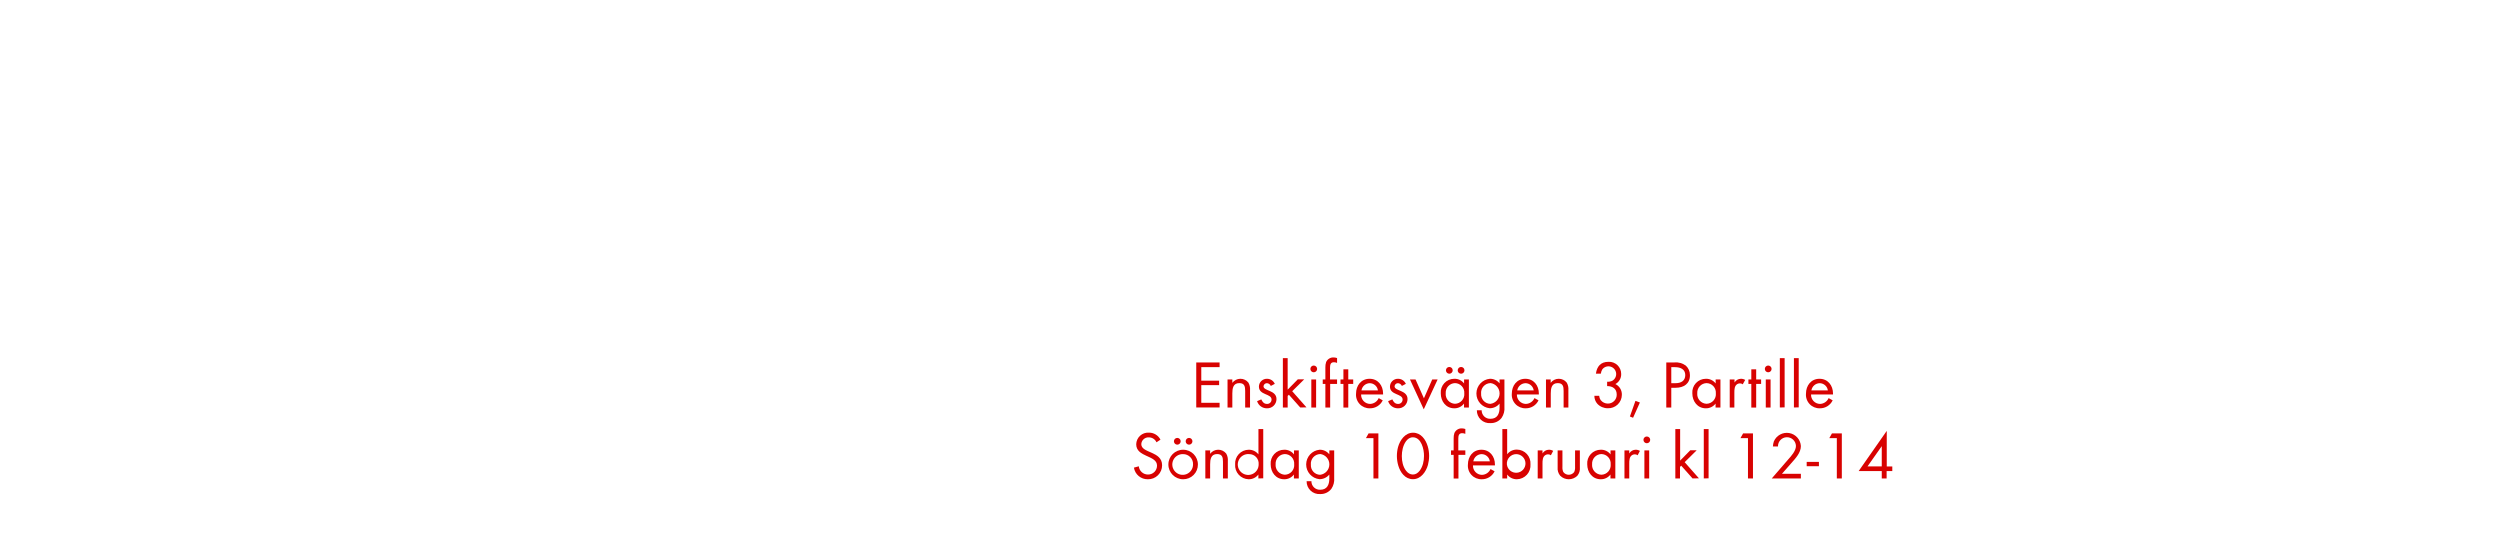
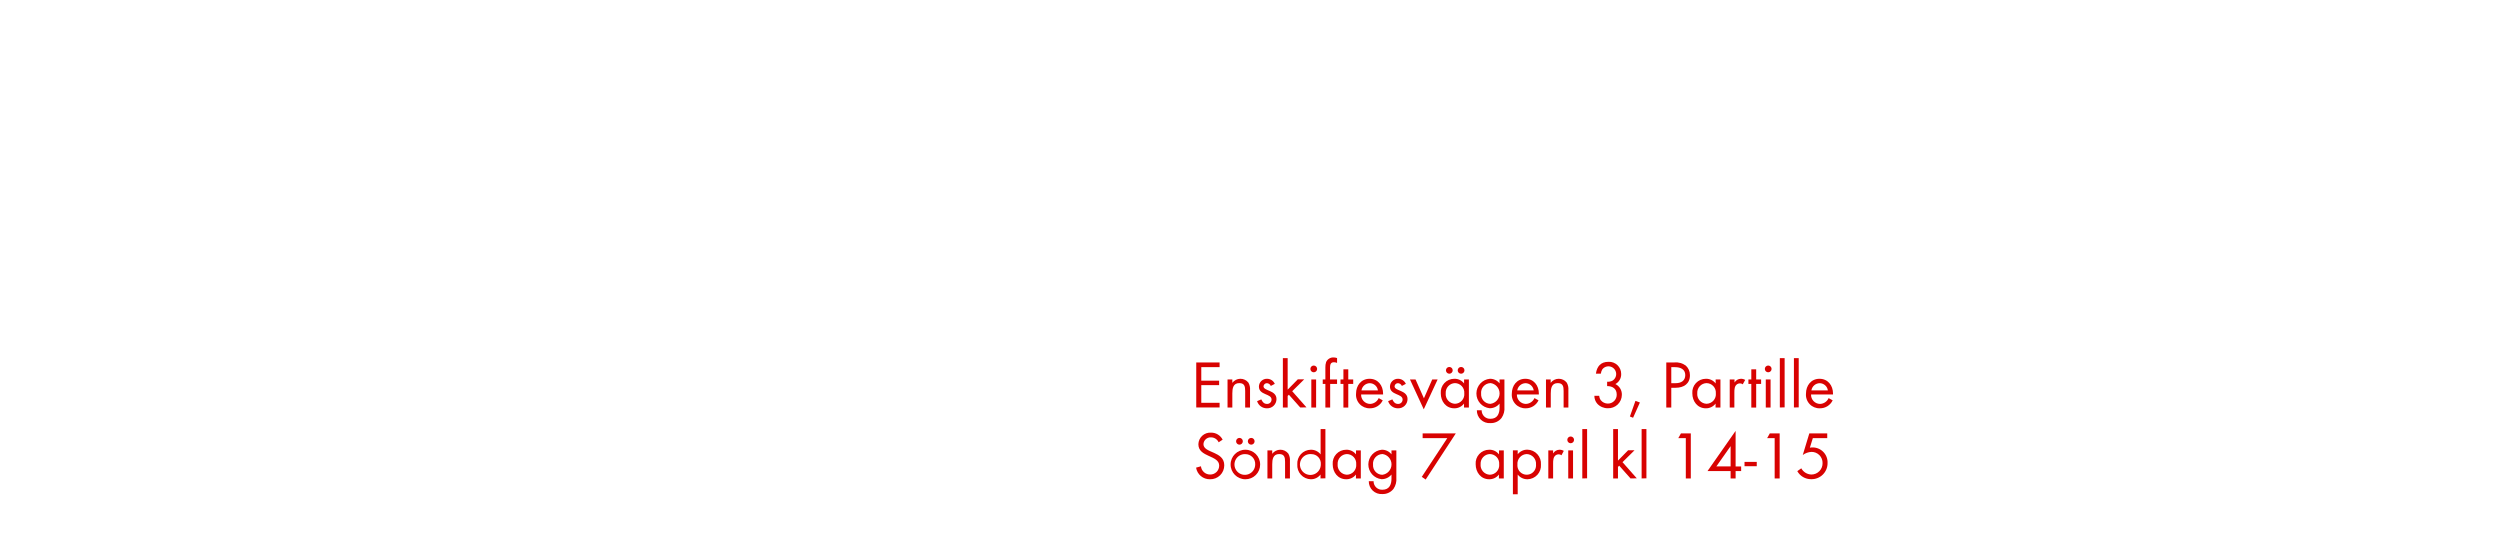
<svg xmlns="http://www.w3.org/2000/svg" id="Layer_1" data-name="Layer 1" viewBox="0 0 740 160">
  <defs>
    <style>.cls-1{fill:#d80201;}</style>
  </defs>
  <path class="cls-1" d="M354.09,120.62V107.28H361v1.4h-5.42v4h5.28V114h-5.28v5.22H361v1.38Z" />
  <path class="cls-1" d="M368.57,120.62v-4.9c0-1.3-.18-2.32-1.74-2.32-1.84,0-2.06,1.6-2.06,3.06v4.16h-1.42v-8.3h1.42v1a3,3,0,0,1,4.76-.06,3.8,3.8,0,0,1,.48,2.2v5.16Z" />
  <path class="cls-1" d="M375,120.86a3,3,0,0,1-2.9-2.12l1.24-.52c.34.74.8,1.34,1.68,1.34a1.29,1.29,0,0,0,1.36-1.3c0-1.8-3.74-1.24-3.74-3.82a2.33,2.33,0,0,1,2.42-2.32,2.49,2.49,0,0,1,2.28,1.5l-1.18.62a1.33,1.33,0,0,0-1.16-.82,1,1,0,0,0-1,.92c0,1.46,3.84,1.08,3.84,3.8A2.73,2.73,0,0,1,375,120.86Z" />
  <path class="cls-1" d="M384.87,120.62l-3.36-3.78-.36.36v3.42h-1.42V106h1.42v9.34l3-3.06h1.9l-3.56,3.52,4.22,4.78Z" />
  <path class="cls-1" d="M388.87,110.2a1,1,0,1,1,1-1A1,1,0,0,1,388.87,110.2Zm-.72,10.42v-8.3h1.42v8.3Z" />
  <path class="cls-1" d="M393.73,113.64v7h-1.42v-7h-.78v-1.32h.78v-3.54a4.77,4.77,0,0,1,.22-1.6,2.31,2.31,0,0,1,2.24-1.38,3.66,3.66,0,0,1,1,.18v1.44a2.56,2.56,0,0,0-.94-.2c-1,0-1.14.78-1.14,1.62v3.48h2.08v1.32Z" />
  <path class="cls-1" d="M399.09,113.64v7h-1.44v-7h-.86v-1.32h.86v-3h1.44v3h1.46v1.32Z" />
  <path class="cls-1" d="M402.89,116.76a2.69,2.69,0,0,0,2.64,2.8,2.86,2.86,0,0,0,2.56-1.72l1.2.66a4.14,4.14,0,0,1-3.8,2.36,4,4,0,0,1-4.1-4.34c0-2.4,1.5-4.4,4-4.4s4,2,4,4.36v.28Zm2.56-3.34a2.55,2.55,0,0,0-2.46,2.14h4.88A2.49,2.49,0,0,0,405.45,113.42Z" />
  <path class="cls-1" d="M413.79,120.86a3,3,0,0,1-2.9-2.12l1.24-.52c.34.74.8,1.34,1.68,1.34a1.29,1.29,0,0,0,1.36-1.3c0-1.8-3.74-1.24-3.74-3.82a2.33,2.33,0,0,1,2.42-2.32,2.49,2.49,0,0,1,2.28,1.5l-1.18.62a1.33,1.33,0,0,0-1.16-.82,1,1,0,0,0-1,.92c0,1.46,3.84,1.08,3.84,3.8A2.73,2.73,0,0,1,413.79,120.86Z" />
  <path class="cls-1" d="M421.43,121.16l-4.08-8.84H419l2.48,5.58,2.46-5.58h1.6Z" />
  <path class="cls-1" d="M433.35,120.62v-1.16a3.54,3.54,0,0,1-2.88,1.4c-2.48,0-4-2.08-4-4.42a4,4,0,0,1,4-4.32,3.51,3.51,0,0,1,2.9,1.38v-1.18h1.42v8.3Zm-2.68-7.22a2.83,2.83,0,0,0-2.74,3,2.86,2.86,0,0,0,2.74,3.12,2.83,2.83,0,0,0,2.76-3.12A2.8,2.8,0,0,0,430.67,113.4ZM429,110.62a1,1,0,0,1-1-1,1,1,0,1,1,1,1Zm3.48,0a1,1,0,0,1-1-1,1,1,0,1,1,1,1Z" />
  <path class="cls-1" d="M444.47,123.7a4,4,0,0,1-3.32,1.54,3.74,3.74,0,0,1-4-3.8h1.42a2.48,2.48,0,0,0,2.64,2.52c2,0,2.66-1.5,2.66-3.28v-1.22a3.75,3.75,0,0,1-2.92,1.38,4.38,4.38,0,0,1,.06-8.72,3.55,3.55,0,0,1,2.86,1.36v-1.16h1.44v8.12A5,5,0,0,1,444.47,123.7Zm-3.34-10.3a2.85,2.85,0,0,0-2.72,3.14,2.8,2.8,0,0,0,2.72,3,3.1,3.1,0,0,0,0-6.16Z" />
  <path class="cls-1" d="M449,116.76a2.69,2.69,0,0,0,2.64,2.8,2.86,2.86,0,0,0,2.56-1.72l1.2.66a4.14,4.14,0,0,1-3.8,2.36,4,4,0,0,1-4.1-4.34c0-2.4,1.5-4.4,4-4.4s4,2,4,4.36v.28Zm2.56-3.34a2.55,2.55,0,0,0-2.46,2.14h4.88A2.49,2.49,0,0,0,451.51,113.42Z" />
  <path class="cls-1" d="M462.83,120.62v-4.9c0-1.3-.18-2.32-1.74-2.32-1.84,0-2.06,1.6-2.06,3.06v4.16h-1.42v-8.3H459v1a3,3,0,0,1,4.76-.06,3.8,3.8,0,0,1,.48,2.2v5.16Z" />
  <path class="cls-1" d="M475.89,120.84a4.16,4.16,0,0,1-3.08-1.32,3.53,3.53,0,0,1-.88-2.36h1.44a2.55,2.55,0,0,0,.46,1.3,2.68,2.68,0,0,0,2.1,1,2.6,2.6,0,0,0,2.62-2.66c0-1.74-1.22-2.52-2.84-2.52V113a3.08,3.08,0,0,0,1.58-.32,2.29,2.29,0,1,0-3-3.36,3.25,3.25,0,0,0-.44,1.28h-1.46c.3-2.16,1.44-3.5,3.72-3.5a3.57,3.57,0,0,1,3.76,3.58,3.25,3.25,0,0,1-1.72,3,3.41,3.41,0,0,1,1.92,3.22A4,4,0,0,1,475.89,120.84Z" />
  <path class="cls-1" d="M483.39,123.66l-.94-.38,1.64-4.62,1.32.48Z" />
  <path class="cls-1" d="M496,114.78h-1.3v5.84h-1.48V107.28h2.42a4.91,4.91,0,0,1,3.36.94,3.75,3.75,0,0,1,1.22,2.82C500.25,113.58,498.39,114.78,496,114.78Zm-.2-6.1h-1.1v4.74H496c1.56,0,2.84-.68,2.84-2.4S497.41,108.68,495.83,108.68Z" />
  <path class="cls-1" d="M507.81,120.62v-1.16a3.54,3.54,0,0,1-2.88,1.4c-2.48,0-4-2.08-4-4.42a4,4,0,0,1,4-4.32,3.51,3.51,0,0,1,2.9,1.38v-1.18h1.42v8.3Zm-2.68-7.22a2.83,2.83,0,0,0-2.74,3,2.86,2.86,0,0,0,2.74,3.12,2.83,2.83,0,0,0,2.76-3.12A2.8,2.8,0,0,0,505.13,113.4Z" />
  <path class="cls-1" d="M515.85,113.76a1.26,1.26,0,0,0-.84-.28,1.54,1.54,0,0,0-.72.18c-.92.5-.92,1.68-.92,2.58v4.38H512v-8.3h1.42v.9a2.22,2.22,0,0,1,1.88-1.1,2.36,2.36,0,0,1,1.28.34Z" />
  <path class="cls-1" d="M519.83,113.64v7h-1.44v-7h-.86v-1.32h.86v-3h1.44v3h1.46v1.32Z" />
  <path class="cls-1" d="M523.39,110.2a1,1,0,1,1,1-1A1,1,0,0,1,523.39,110.2Zm-.72,10.42v-8.3h1.42v8.3Z" />
  <path class="cls-1" d="M526.83,120.62V106h1.42v14.58Z" />
  <path class="cls-1" d="M531,120.62V106h1.42v14.58Z" />
  <path class="cls-1" d="M536.07,116.76a2.69,2.69,0,0,0,2.64,2.8,2.86,2.86,0,0,0,2.56-1.72l1.2.66a4.14,4.14,0,0,1-3.8,2.36,4,4,0,0,1-4.1-4.34c0-2.4,1.5-4.4,4-4.4s4,2,4,4.36v.28Zm2.56-3.34a2.55,2.55,0,0,0-2.46,2.14h4.88A2.49,2.49,0,0,0,538.63,113.42Z" />
-   <path class="cls-1" d="M339.76,141.86a4.08,4.08,0,0,1-4.12-3.44l1.44-.4a2.71,2.71,0,0,0,2.72,2.44,2.63,2.63,0,0,0,2.68-2.64c0-3.14-6.16-2.4-6.16-6.32a3.52,3.52,0,0,1,3.74-3.44,3.8,3.8,0,0,1,3.44,2.08l-1.18.78a2.47,2.47,0,0,0-2.28-1.46,2.12,2.12,0,0,0-2.22,2c0,2.76,6.16,2,6.16,6.26A4.11,4.11,0,0,1,339.76,141.86Z" />
-   <path class="cls-1" d="M350.2,141.86a4.37,4.37,0,1,1,4.38-4.36A4.34,4.34,0,0,1,350.2,141.86Zm0-7.44a3.07,3.07,0,1,0,2.94,3.08A2.91,2.91,0,0,0,350.18,134.42Zm-1.72-2.8a1,1,0,0,1-1-1,1,1,0,1,1,1,1Zm3.48,0a1,1,0,0,1-1-1,1,1,0,1,1,1,1Z" />
-   <path class="cls-1" d="M362,141.62v-4.9c0-1.3-.18-2.32-1.74-2.32-1.84,0-2.06,1.6-2.06,3.06v4.16h-1.42v-8.3h1.42v1a3,3,0,0,1,4.76-.06,3.8,3.8,0,0,1,.48,2.2v5.16Z" />
-   <path class="cls-1" d="M372.48,141.62v-1.16a3.54,3.54,0,0,1-2.88,1.4,4.11,4.11,0,0,1-4-4.4,4.06,4.06,0,0,1,4-4.34,3.56,3.56,0,0,1,2.9,1.38V127h1.42v14.58Zm-2.68-7.2a3.09,3.09,0,1,0,2.76,3A2.78,2.78,0,0,0,369.8,134.42Z" />
-   <path class="cls-1" d="M383,141.62v-1.16a3.54,3.54,0,0,1-2.88,1.4c-2.48,0-4-2.08-4-4.42a4,4,0,0,1,4-4.32,3.51,3.51,0,0,1,2.9,1.38v-1.18h1.42v8.3Zm-2.68-7.22a2.83,2.83,0,0,0-2.74,3,2.86,2.86,0,0,0,2.74,3.12,2.83,2.83,0,0,0,2.76-3.12A2.8,2.8,0,0,0,380.28,134.4Z" />
-   <path class="cls-1" d="M394.08,144.7a4,4,0,0,1-3.32,1.54,3.74,3.74,0,0,1-4-3.8h1.42a2.48,2.48,0,0,0,2.64,2.52c2,0,2.66-1.5,2.66-3.28v-1.22a3.75,3.75,0,0,1-2.92,1.38,4.38,4.38,0,0,1,.06-8.72,3.55,3.55,0,0,1,2.86,1.36v-1.16h1.44v8.12A5,5,0,0,1,394.08,144.7Zm-3.34-10.3a2.85,2.85,0,0,0-2.72,3.14,2.8,2.8,0,0,0,2.72,3,3.1,3.1,0,0,0,0-6.16Z" />
-   <path class="cls-1" d="M406.54,141.62V129.68h-2.22l.78-1.4H408v13.34Z" />
-   <path class="cls-1" d="M422.66,137.66c-.58,2-2.08,4.18-4.42,4.18s-3.74-2-4.34-4a9.9,9.9,0,0,1-.42-2.86,10.36,10.36,0,0,1,.36-2.72c.58-2,2.08-4.18,4.42-4.18s3.74,2,4.34,4a9.9,9.9,0,0,1,.42,2.86A10.63,10.63,0,0,1,422.66,137.66Zm-4.46-8.22c-1.7,0-2.66,1.94-3,3.36a9.07,9.07,0,0,0-.26,2.2,8.84,8.84,0,0,0,.28,2.3c.38,1.42,1.36,3.16,3,3.16s2.62-1.82,3-3.22a8.79,8.79,0,0,0,.28-2.28C421.54,133,420.72,129.44,418.2,129.44Z" />
-   <path class="cls-1" d="M431.7,134.64v7h-1.42v-7h-.78v-1.32h.78v-3.54a4.77,4.77,0,0,1,.22-1.6,2.31,2.31,0,0,1,2.24-1.38,3.66,3.66,0,0,1,1,.18v1.44a2.56,2.56,0,0,0-.94-.2c-1,0-1.14.78-1.14,1.62v3.48h2.08v1.32Z" />
-   <path class="cls-1" d="M436,137.76a2.69,2.69,0,0,0,2.64,2.8,2.86,2.86,0,0,0,2.56-1.72l1.2.66a4.14,4.14,0,0,1-3.8,2.36,4,4,0,0,1-4.1-4.34c0-2.4,1.5-4.4,4-4.4s4,2,4,4.36v.28Zm2.56-3.34a2.55,2.55,0,0,0-2.46,2.14H441A2.49,2.49,0,0,0,438.58,134.42Z" />
-   <path class="cls-1" d="M449,141.86a3.54,3.54,0,0,1-2.88-1.4v1.16h-1.42V127h1.42v7.46a3.56,3.56,0,0,1,2.9-1.38,4.06,4.06,0,0,1,4,4.34A4.11,4.11,0,0,1,449,141.86Zm-.2-7.44a2.79,2.79,0,0,0-2.76,3.06,2.76,2.76,0,1,0,2.76-3.06Z" />
-   <path class="cls-1" d="M459.06,134.76a1.26,1.26,0,0,0-.84-.28,1.54,1.54,0,0,0-.72.18c-.92.5-.92,1.68-.92,2.58v4.38h-1.42v-8.3h1.42v.9a2.22,2.22,0,0,1,1.88-1.1,2.36,2.36,0,0,1,1.28.34Z" />
-   <path class="cls-1" d="M466.9,140.82a3.62,3.62,0,0,1-5.08,0,3.4,3.4,0,0,1-.76-2.5v-5h1.42v4.84a3.18,3.18,0,0,0,.26,1.56,2,2,0,0,0,3.22,0,3.22,3.22,0,0,0,.26-1.56v-4.84h1.42v5A3.39,3.39,0,0,1,466.9,140.82Z" />
-   <path class="cls-1" d="M476.7,141.62v-1.16a3.54,3.54,0,0,1-2.88,1.4c-2.48,0-4-2.08-4-4.42a4,4,0,0,1,4-4.32,3.51,3.51,0,0,1,2.9,1.38v-1.18h1.42v8.3ZM474,134.4a2.83,2.83,0,0,0-2.74,3,2.86,2.86,0,0,0,2.74,3.12,2.83,2.83,0,0,0,2.76-3.12A2.8,2.8,0,0,0,474,134.4Z" />
-   <path class="cls-1" d="M484.74,134.76a1.26,1.26,0,0,0-.84-.28,1.54,1.54,0,0,0-.72.18c-.92.5-.92,1.68-.92,2.58v4.38h-1.42v-8.3h1.42v.9a2.22,2.22,0,0,1,1.88-1.1,2.36,2.36,0,0,1,1.28.34Z" />
-   <path class="cls-1" d="M487.46,131.2a1,1,0,1,1,1-1A1,1,0,0,1,487.46,131.2Zm-.72,10.42v-8.3h1.42v8.3Z" />
-   <path class="cls-1" d="M501,141.62l-3.36-3.78-.36.36v3.42H495.9V127h1.42v9.34l3-3.06h1.9l-3.56,3.52,4.22,4.78Z" />
-   <path class="cls-1" d="M504.32,141.62V127h1.42v14.58Z" />
-   <path class="cls-1" d="M517.4,141.62V129.68h-2.22l.78-1.4h2.92v13.34Z" />
-   <path class="cls-1" d="M530.2,137.12l-2.74,3.12h5.6v1.38h-8.62L529.3,136c.9-1,2.3-2.54,2.3-4a2.66,2.66,0,0,0-5.32.16h-1.5a5.52,5.52,0,0,1,.28-1.5,4.17,4.17,0,0,1,8,1.36C533.08,134,531.44,135.72,530.2,137.12Z" />
-   <path class="cls-1" d="M534.78,138v-1.28h3.62V138Z" />
-   <path class="cls-1" d="M543.7,141.62V129.68h-2.22l.78-1.4h2.92v13.34Z" />
-   <path class="cls-1" d="M558.44,139.44v2.18H557v-2.18h-6.84l8.32-11.9v10.54h1.64v1.36ZM557,132.06l-4.22,6H557Z" />
+   <path class="cls-1" d="M358.16,141.86a4.08,4.08,0,0,1-4.12-3.44l1.44-.4a2.71,2.71,0,0,0,2.72,2.44,2.63,2.63,0,0,0,2.68-2.64c0-3.14-6.16-2.4-6.16-6.32a3.52,3.52,0,0,1,3.74-3.44,3.8,3.8,0,0,1,3.44,2.08l-1.18.78a2.47,2.47,0,0,0-2.28-1.46,2.12,2.12,0,0,0-2.22,2c0,2.76,6.16,2,6.16,6.26A4.11,4.11,0,0,1,358.16,141.86Z" />
+   <path class="cls-1" d="M368.6,141.86A4.37,4.37,0,1,1,373,137.5,4.34,4.34,0,0,1,368.6,141.86Zm0-7.44a3.07,3.07,0,1,0,2.94,3.08A2.91,2.91,0,0,0,368.58,134.42Zm-1.72-2.8a1,1,0,0,1-1-1,1,1,0,1,1,1,1Zm3.48,0a1,1,0,0,1-1-1,1,1,0,1,1,1,1Z" />
+   <path class="cls-1" d="M380.38,141.62v-4.9c0-1.3-.18-2.32-1.74-2.32-1.84,0-2.06,1.6-2.06,3.06v4.16h-1.42v-8.3h1.42v1a3,3,0,0,1,4.76-.06,3.8,3.8,0,0,1,.48,2.2v5.16Z" />
+   <path class="cls-1" d="M390.88,141.62v-1.16a3.54,3.54,0,0,1-2.88,1.4,4.11,4.11,0,0,1-4-4.4,4.06,4.06,0,0,1,4-4.34,3.56,3.56,0,0,1,2.9,1.38V127h1.42v14.58Zm-2.68-7.2a3.09,3.09,0,1,0,2.76,3A2.78,2.78,0,0,0,388.2,134.42Z" />
+   <path class="cls-1" d="M401.36,141.62v-1.16a3.54,3.54,0,0,1-2.88,1.4c-2.48,0-4-2.08-4-4.42a4,4,0,0,1,4-4.32,3.51,3.51,0,0,1,2.9,1.38v-1.18h1.42v8.3Zm-2.68-7.22a2.83,2.83,0,0,0-2.74,3,2.86,2.86,0,0,0,2.74,3.12,2.83,2.83,0,0,0,2.76-3.12A2.8,2.8,0,0,0,398.68,134.4Z" />
+   <path class="cls-1" d="M412.48,144.7a4,4,0,0,1-3.32,1.54,3.74,3.74,0,0,1-4-3.8h1.42a2.48,2.48,0,0,0,2.64,2.52c2,0,2.66-1.5,2.66-3.28v-1.22a3.75,3.75,0,0,1-2.92,1.38,4.38,4.38,0,0,1,.06-8.72,3.55,3.55,0,0,1,2.86,1.36v-1.16h1.44v8.12A5,5,0,0,1,412.48,144.7Zm-3.34-10.3a2.85,2.85,0,0,0-2.72,3.14,2.8,2.8,0,0,0,2.72,3,3.1,3.1,0,0,0,0-6.16Z" />
+   <path class="cls-1" d="M422,141.94l-1.16-.78,7.56-11.48H421.1v-1.4h9.82Z" />
+   <path class="cls-1" d="M443.68,141.62v-1.16a3.54,3.54,0,0,1-2.88,1.4c-2.48,0-4-2.08-4-4.42a4,4,0,0,1,4-4.32,3.51,3.51,0,0,1,2.9,1.38v-1.18h1.42v8.3ZM441,134.4a2.83,2.83,0,0,0-2.74,3,2.86,2.86,0,0,0,2.74,3.12,2.83,2.83,0,0,0,2.76-3.12A2.8,2.8,0,0,0,441,134.4Z" />
+   <path class="cls-1" d="M452.14,141.86a3.58,3.58,0,0,1-2.9-1.4v5.84h-1.42v-13h1.42v1.16a3.59,3.59,0,0,1,2.88-1.36,4.11,4.11,0,0,1,4,4.4A4.06,4.06,0,0,1,452.14,141.86Zm-.22-7.46a2.86,2.86,0,0,0-2.76,3.12,2.76,2.76,0,1,0,5.5,0A2.86,2.86,0,0,0,451.92,134.4Z" />
+   <path class="cls-1" d="M462.2,134.76a1.26,1.26,0,0,0-.84-.28,1.54,1.54,0,0,0-.72.18c-.92.5-.92,1.68-.92,2.58v4.38H458.3v-8.3h1.42v.9a2.22,2.22,0,0,1,1.88-1.1,2.36,2.36,0,0,1,1.28.34Z" />
+   <path class="cls-1" d="M464.92,131.2a1,1,0,1,1,1-1A1,1,0,0,1,464.92,131.2Zm-.72,10.42v-8.3h1.42v8.3Z" />
+   <path class="cls-1" d="M468.36,141.62V127h1.42v14.58Z" />
+   <path class="cls-1" d="M482.64,141.62l-3.36-3.78-.36.36v3.42H477.5V127h1.42v9.34l3-3.06h1.9l-3.56,3.52,4.22,4.78Z" />
+   <path class="cls-1" d="M485.92,141.62V127h1.42v14.58Z" />
+   <path class="cls-1" d="M499,141.62V129.68h-2.22l.78-1.4h2.92v13.34Z" />
+   <path class="cls-1" d="M513.74,139.44v2.18h-1.48v-2.18h-6.84l8.32-11.9v10.54h1.64v1.36Zm-1.48-7.38-4.22,6h4.22Z" />
+   <path class="cls-1" d="M516.38,138v-1.28H520V138Z" />
+   <path class="cls-1" d="M525.3,141.62V129.68h-2.22l.78-1.4h2.92v13.34Z" />
+   <path class="cls-1" d="M536.08,141.84a4.63,4.63,0,0,1-4.08-2.38l1.18-.84a3.51,3.51,0,0,0,3,1.84,3.31,3.31,0,0,0,3.3-3.38,3.24,3.24,0,0,0-3.28-3.32,4.7,4.7,0,0,0-2.58.92l1.94-6.4h5.3v1.4h-4.26l-.88,2.84a3.16,3.16,0,0,1,.76-.08,4.42,4.42,0,0,1,4.48,4.62A4.73,4.73,0,0,1,536.08,141.84Z" />
</svg>
